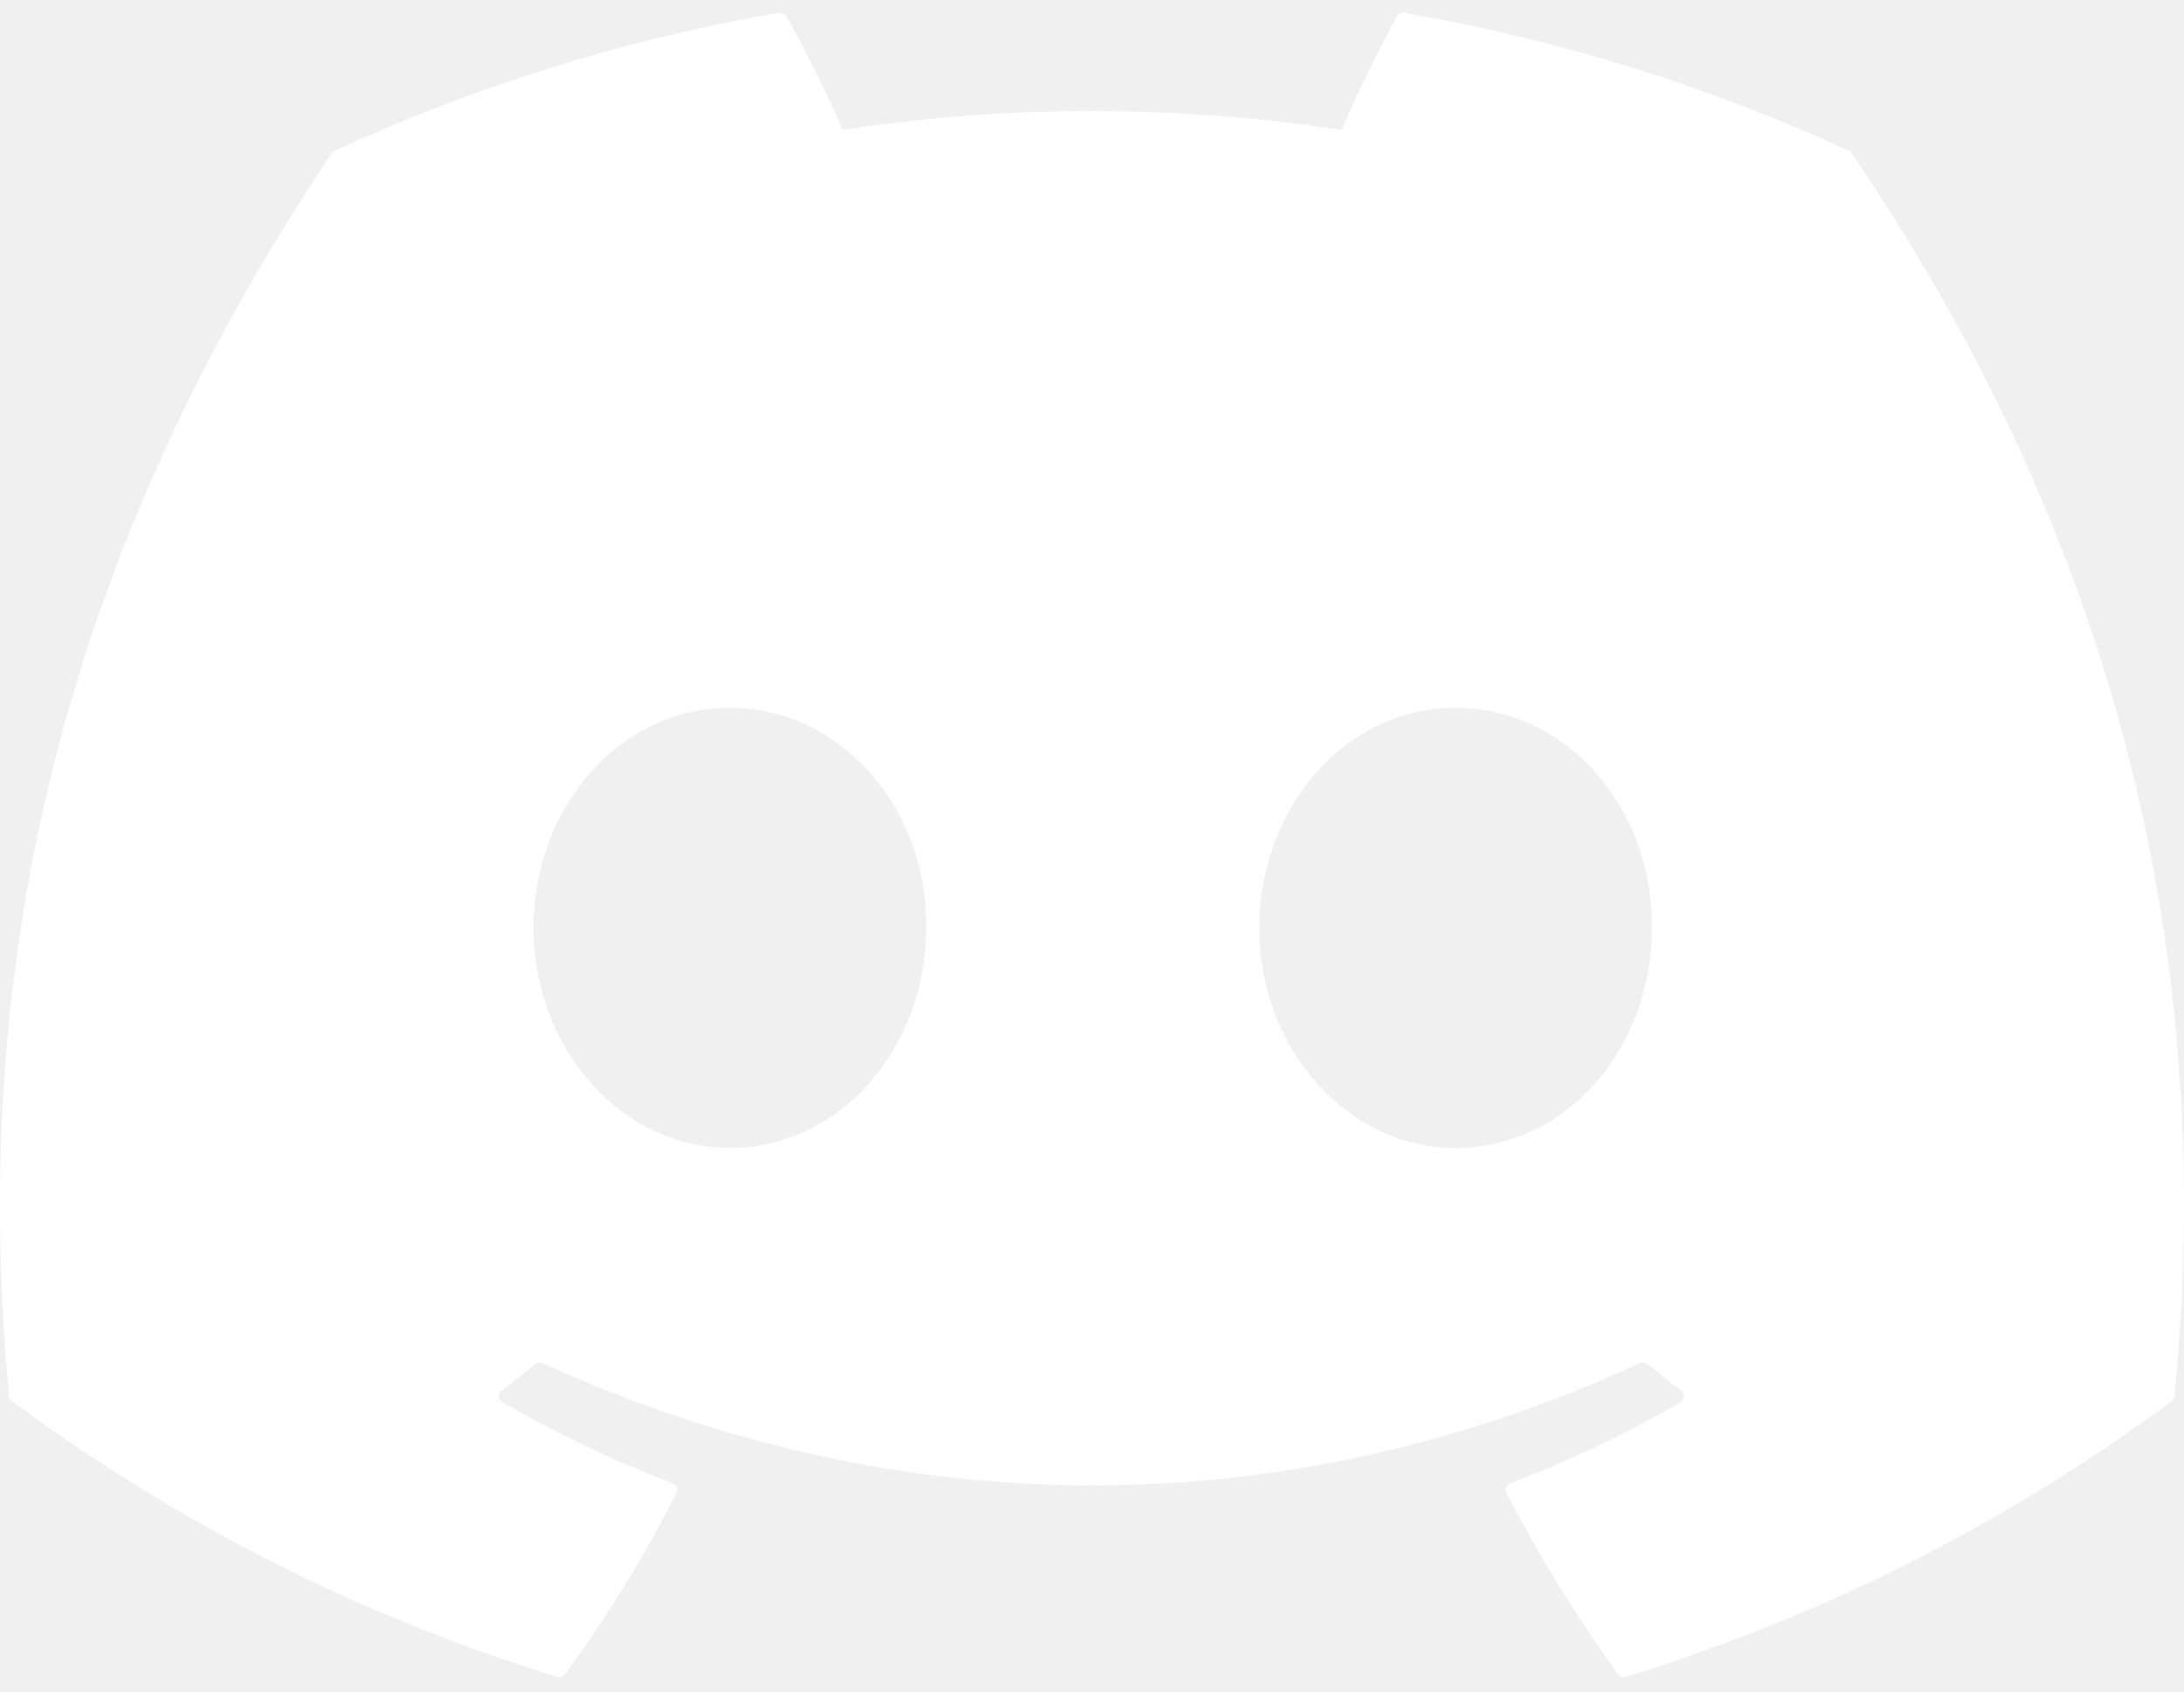
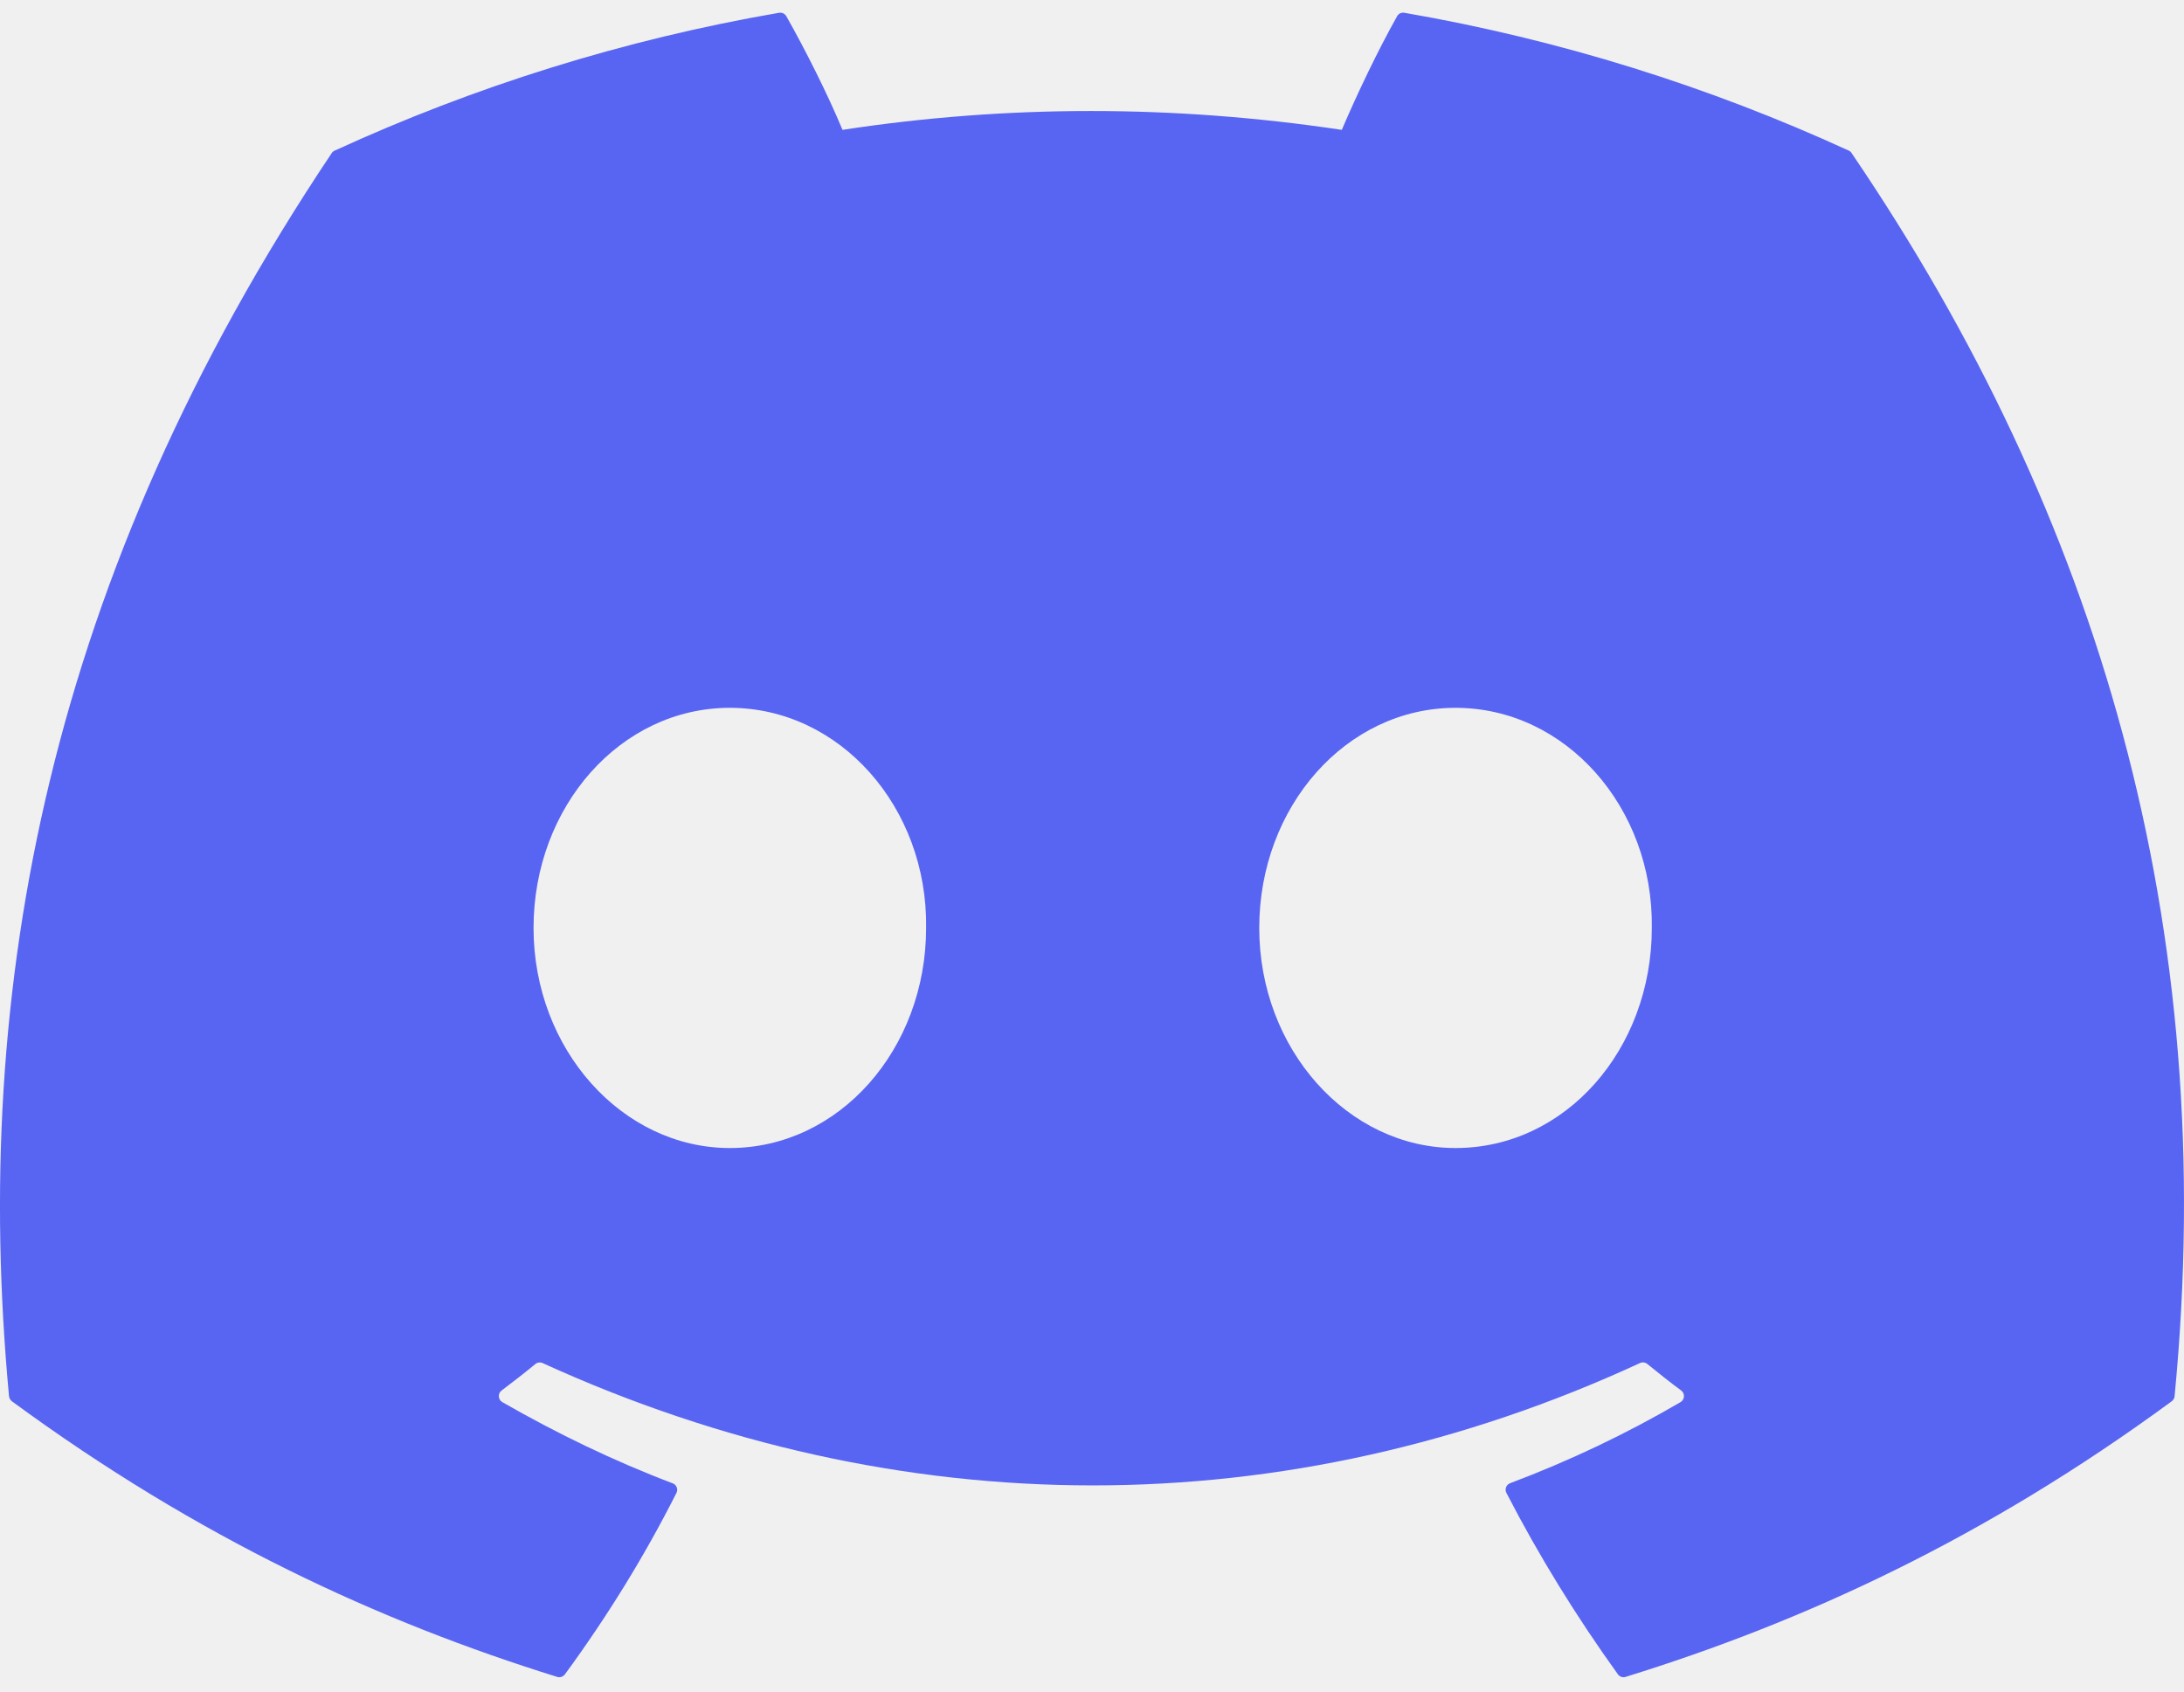
<svg xmlns="http://www.w3.org/2000/svg" width="71" height="55" viewBox="0 0 71 55" fill="none">
  <g clip-path="url(#clip0)">
-     <path d="M60.105 4.898C55.579 2.821 50.727 1.292 45.653 0.415C45.56 0.399 45.468 0.441 45.42 0.525C44.796 1.635 44.105 3.083 43.621 4.222C38.164 3.405 32.734 3.405 27.389 4.222C26.905 3.058 26.189 1.635 25.562 0.525C25.514 0.444 25.422 0.401 25.329 0.415C20.258 1.289 15.406 2.819 10.878 4.898C10.838 4.915 10.805 4.943 10.783 4.979C1.578 18.731 -0.944 32.144 0.293 45.391C0.299 45.456 0.335 45.518 0.386 45.558C6.459 50.017 12.341 52.725 18.115 54.52C18.207 54.548 18.305 54.514 18.364 54.438C19.73 52.573 20.947 50.606 21.991 48.538C22.052 48.417 21.994 48.273 21.868 48.226C19.937 47.493 18.098 46.6 16.329 45.586C16.189 45.504 16.178 45.304 16.307 45.208C16.679 44.929 17.051 44.639 17.407 44.346C17.471 44.293 17.561 44.281 17.636 44.315C29.256 49.62 41.835 49.62 53.318 44.315C53.394 44.279 53.483 44.29 53.55 44.343C53.906 44.636 54.278 44.929 54.653 45.208C54.782 45.304 54.773 45.504 54.633 45.586C52.865 46.62 51.026 47.493 49.092 48.223C48.966 48.271 48.91 48.417 48.972 48.538C50.038 50.603 51.255 52.57 52.596 54.435C52.652 54.514 52.753 54.548 52.845 54.52C58.646 52.725 64.529 50.017 70.602 45.558C70.655 45.518 70.689 45.459 70.694 45.394C72.175 30.079 68.215 16.776 60.197 4.982C60.177 4.943 60.144 4.915 60.105 4.898ZM23.726 37.325C20.228 37.325 17.345 34.114 17.345 30.169C17.345 26.225 20.172 23.013 23.726 23.013C27.308 23.013 30.163 26.253 30.107 30.169C30.107 34.114 27.28 37.325 23.726 37.325ZM47.318 37.325C43.82 37.325 40.937 34.114 40.937 30.169C40.937 26.225 43.764 23.013 47.318 23.013C50.9 23.013 53.755 26.253 53.699 30.169C53.699 34.114 50.9 37.325 47.318 37.325Z" fill="#ffffff" />
+     <path d="M60.105 4.898C55.579 2.821 50.727 1.292 45.653 0.415C45.56 0.399 45.468 0.441 45.42 0.525C44.796 1.635 44.105 3.083 43.621 4.222C38.164 3.405 32.734 3.405 27.389 4.222C26.905 3.058 26.189 1.635 25.562 0.525C25.514 0.444 25.422 0.401 25.329 0.415C20.258 1.289 15.406 2.819 10.878 4.898C10.838 4.915 10.805 4.943 10.783 4.979C1.578 18.731 -0.944 32.144 0.293 45.391C0.299 45.456 0.335 45.518 0.386 45.558C6.459 50.017 12.341 52.725 18.115 54.52C18.207 54.548 18.305 54.514 18.364 54.438C19.73 52.573 20.947 50.606 21.991 48.538C22.052 48.417 21.994 48.273 21.868 48.226C19.937 47.493 18.098 46.6 16.329 45.586C16.189 45.504 16.178 45.304 16.307 45.208C16.679 44.929 17.051 44.639 17.407 44.346C17.471 44.293 17.561 44.281 17.636 44.315C29.256 49.62 41.835 49.62 53.318 44.315C53.394 44.279 53.483 44.29 53.55 44.343C53.906 44.636 54.278 44.929 54.653 45.208C54.782 45.304 54.773 45.504 54.633 45.586C52.865 46.62 51.026 47.493 49.092 48.223C48.966 48.271 48.91 48.417 48.972 48.538C50.038 50.603 51.255 52.57 52.596 54.435C52.652 54.514 52.753 54.548 52.845 54.52C58.646 52.725 64.529 50.017 70.602 45.558C70.655 45.518 70.689 45.459 70.694 45.394C72.175 30.079 68.215 16.776 60.197 4.982C60.177 4.943 60.144 4.915 60.105 4.898ZM23.726 37.325C20.228 37.325 17.345 34.114 17.345 30.169C17.345 26.225 20.172 23.013 23.726 23.013C27.308 23.013 30.163 26.253 30.107 30.169C30.107 34.114 27.28 37.325 23.726 37.325ZM47.318 37.325C43.82 37.325 40.937 34.114 40.937 30.169C40.937 26.225 43.764 23.013 47.318 23.013C50.9 23.013 53.755 26.253 53.699 30.169C53.699 34.114 50.9 37.325 47.318 37.325Z" fill="#5865F2" />
  </g>
  <defs>
    <clipPath id="clip0">
-       <rect width="71" height="55" fill="white" />
+       <rect width="71" height="55" fill="purple" />
    </clipPath>
  </defs>
</svg>
